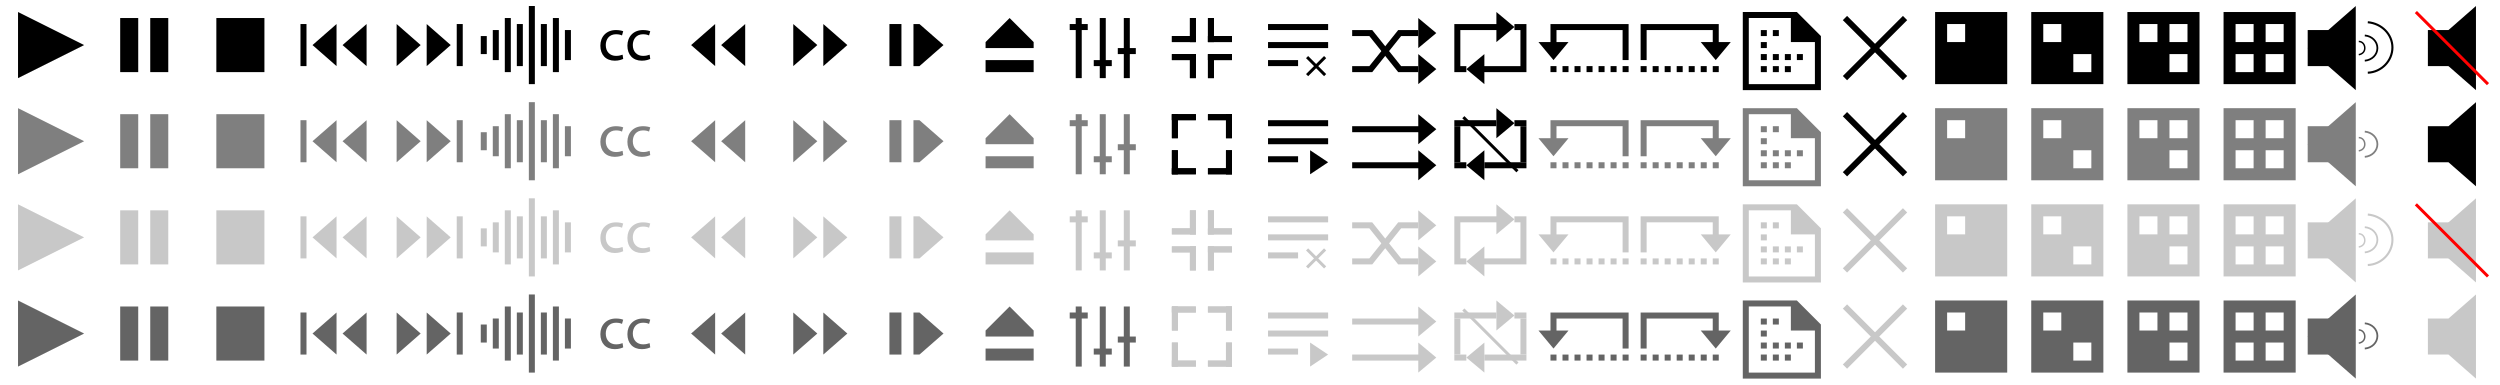
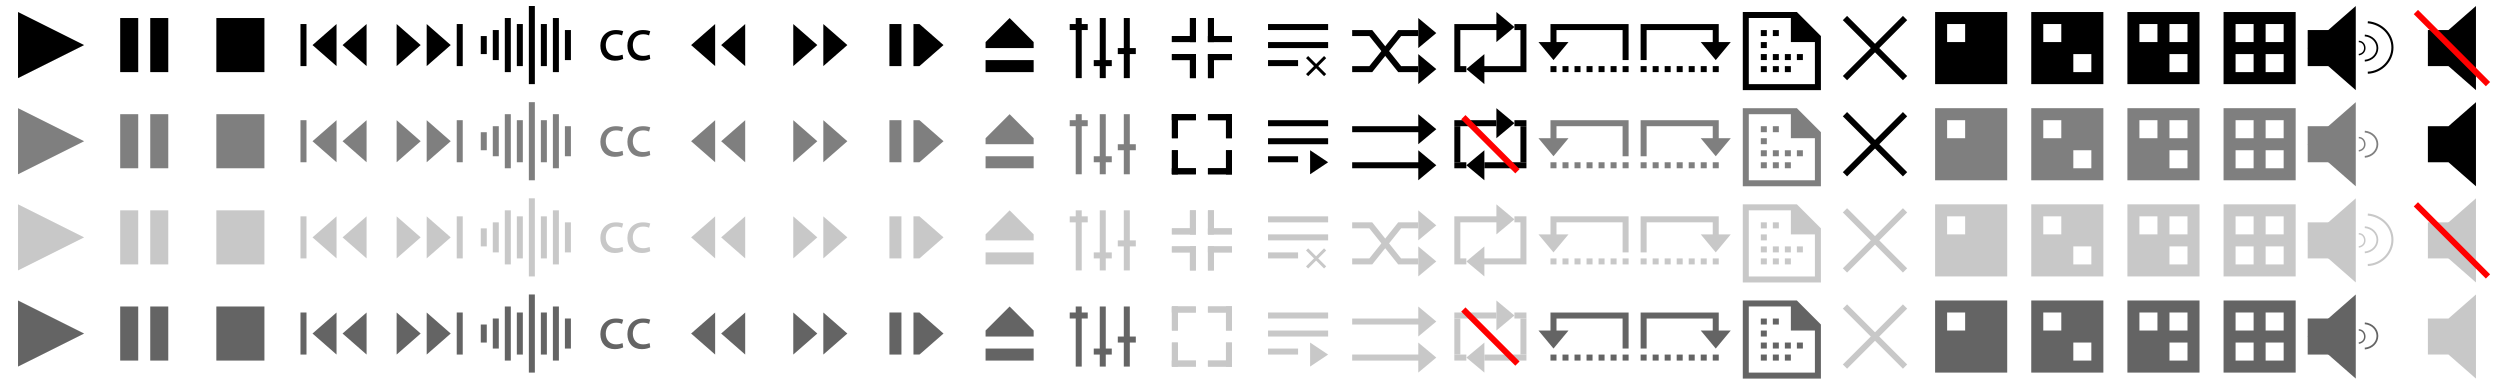
<svg xmlns="http://www.w3.org/2000/svg" version="1.1" id="svg3341" x="0px" y="0px" viewBox="0 0 832 128" style="enable-background:new 0 0 832 128;" xml:space="preserve">
  <path id="path4159" style="fill:#C8C8C8;" d="  M6,90V68l22,11L6,90z" />
  <rect id="rect4161" x="40" y="70" style="fill:#C8C8C8;" width="6" height="18" />
  <rect id="rect4163" x="50" y="70" style="fill:#C8C8C8;" width="6" height="18" />
  <rect id="rect4165" x="72" y="70" style="fill:#C8C8C8;" width="16" height="18" />
  <rect id="rect4167" x="100" y="72" style="fill:#C8C8C8;" width="2" height="14" />
  <path id="path4169" style="fill:#C8C8C8;" d="  M104,79l8-7v14L104,79z" />
  <path id="path4171" style="fill:#C8C8C8;" d="  M114,79l8-7v14L114,79z" />
  <path id="path4173" style="fill:#C8C8C8;" d="  M230,79l8-7v14L230,79z" />
  <path id="path4175" style="fill:#C8C8C8;" d="  M240,79l8-7v14L240,79z" />
  <rect id="rect4177" x="152" y="72" style="fill:#C8C8C8;" width="2" height="14" />
  <path id="path4179" style="fill:#C8C8C8;" d="  M150,79l-8,7V72L150,79z" />
  <path id="path4181" style="fill:#C8C8C8;" d="  M140,79l-8,7V72L140,79z" />
  <path id="path4183" style="fill:#C8C8C8;" d="  M282,79l-8,7V72L282,79z" />
  <path id="path4185" style="fill:#C8C8C8;" d="  M272,79l-8,7V72L272,79z" />
  <rect id="rect4187" x="296" y="72" style="fill:#C8C8C8;" width="4" height="14" />
  <path style="fill:#C8C8C8;" d="M304,72h2v14h-2V72z M314,79l-8,7V72L314,79z" />
  <path id="path4179-5" style="fill:#C8C8C8;" d="  M768,80l16-14v28L768,80z" />
  <rect id="rect4187-3" x="768" y="74" style="fill:#C8C8C8;" width="8" height="12" />
  <rect id="rect4181-4" x="800" y="-32" style="fill-rule:evenodd;clip-rule:evenodd;fill:#F600FF;" width="32" height="32" />
  <rect id="rect4181-4-8" x="768" y="-32" style="fill-rule:evenodd;clip-rule:evenodd;fill:#7200FF;" width="32" height="32" />
  <path id="path4230" style="fill:none;stroke:#C8C8C8;stroke-width:0.5;" d="  M785,77.8c1.2,0,2,1,2,2.2s-0.8,2-2,2.2" />
  <path id="path4230-0" style="fill:none;stroke:#C8C8C8;stroke-width:0.6;" d="  M787,75.6c2.4,0.2,4.2,2,4.2,4.2s-1.8,4-4.2,4.2" />
  <path id="path4230-0-7" style="fill:none;stroke:#C8C8C8;stroke-width:0.7;" d="  M788,71.4c4.6,0.4,8.2,4,8.2,8.4s-3.6,8.2-8.2,8.4" />
  <path id="path4262" style="fill:#C8C8C8;" d="  M808,80l16-14v28L808,80z" />
  <rect id="rect4264" x="808" y="74" style="fill:#C8C8C8;" width="8" height="12" />
  <path style="fill:#C8C8C8;" d="M808,112l16-14v28L808,112z M808,106h8v12h-8V106z" />
-   <path id="path4276" style="fill:none;stroke:#FF0000;" d="M804,68l24,24" />
+   <path id="path4276" style="fill:none;stroke:#FF0000;stroke-width:2;" d="M804,68l24,24" />
  <path id="path4159_1_" style="fill:#646464;" d="  M6,122v-22l22,11L6,122z" />
  <rect id="rect4161_1_" x="40" y="102" style="fill:#646464;" width="6" height="18" />
  <rect id="rect4163_1_" x="50" y="102" style="fill:#646464;" width="6" height="18" />
  <rect id="rect4165_1_" x="72" y="102" style="fill:#646464;" width="16" height="18" />
  <rect id="rect4167_1_" x="100" y="104" style="fill:#646464;" width="2" height="14" />
  <path id="path4169_1_" style="fill:#646464;" d="  M104,111l8-7v14L104,111z" />
  <path id="path4171_1_" style="fill:#646464;" d="  M114,111l8-7v14L114,111z" />
  <path id="path4173_1_" style="fill:#646464;" d="  M230,111l8-7v14L230,111z" />
  <path id="path4175_1_" style="fill:#646464;" d="  M240,111l8-7v14L240,111z" />
  <rect id="rect4177_1_" x="152" y="104" style="fill:#646464;" width="2" height="14" />
  <path id="path4179_1_" style="fill:#646464;" d="  M150,111l-8,7v-14L150,111z" />
  <path id="path4181_1_" style="fill:#646464;" d="  M140,111l-8,7v-14L140,111z" />
  <path id="path4183_1_" style="fill:#646464;" d="  M282,111l-8,7v-14L282,111z" />
  <path id="path4185_1_" style="fill:#646464;" d="  M272,111l-8,7v-14L272,111z" />
  <rect id="rect4187_1_" x="296" y="104" style="fill:#646464;" width="4" height="14" />
  <path style="fill:#646464;" d="M304,104h2v14h-2V104z M314,111l-8,7v-14L314,111z" />
  <polygon points="6,26 6,4 28,15 " />
  <rect x="40" y="6" width="6" height="18" />
  <rect x="50" y="6" width="6" height="18" />
  <rect x="72" y="6" width="16" height="18" />
  <rect x="100" y="8" width="2" height="14" />
  <polygon points="104,15 112,8 112,22 " />
  <polygon points="114,15 122,8 122,22 " />
  <polygon points="230,15 238,8 238,22 " />
  <polygon points="240,15 248,8 248,22 " />
  <rect x="152" y="8" width="2" height="14" />
  <polygon points="150,15 142,22 142,8 " />
  <polygon points="140,15 132,22 132,8 " />
  <polygon points="282,15 274,22 274,8 " />
  <polygon points="272,15 264,22 264,8 " />
  <rect x="296" y="8" width="4" height="14" />
  <path d="M306,22h-2V8h2V22z M314,15l-8,7V8L314,15z" />
  <polygon points="768,16 784,2 784,30 " />
  <path d="M776,22h-8V10h8V22z" />
  <path style="fill:none;stroke:#000000;stroke-width:0.5;" d="M785,13.8c1.2,0,2,1,2,2.2s-0.8,2-2,2.2" />
  <path style="fill:none;stroke:#000000;stroke-width:0.6;" d="M787,11.8c2.4,0.2,4.2,2,4.2,4.2s-1.8,4-4.2,4.2" />
  <path style="fill:none;stroke:#000000;stroke-width:0.7;" d="M788,7.4c4.6,0.4,8.2,4,8.2,8.4s-3.6,8.2-8.2,8.4" />
  <path d="M808,16l16-14v28L808,16z" />
  <rect x="808" y="10" width="8" height="12" />
  <path d="M808,48l16-14v28L808,48z M816,54h-8V42h8V54z" />
-   <path style="fill:none;stroke:#FF0000;" d="M804,4l24,24" />
+   <path style="fill:none;stroke:#FF0000;stroke-width:2;" d="M804,4l24,24" />
  <polygon style="fill:#7F7F7F;" points="6,58 6,36 28,47 " />
  <rect x="40" y="38" style="fill:#7F7F7F;" width="6" height="18" />
  <rect x="50" y="38" style="fill:#7F7F7F;" width="6" height="18" />
  <rect x="72" y="38" style="fill:#7F7F7F;" width="16" height="18" />
  <rect x="100" y="40" style="fill:#7F7F7F;" width="2" height="14" />
  <polygon style="fill:#7F7F7F;" points="104,47 112,40 112,54 " />
  <polygon style="fill:#7F7F7F;" points="114,47 122,40 122,54 " />
  <polygon style="fill:#7F7F7F;" points="230,47 238,40 238,54 " />
  <polygon style="fill:#7F7F7F;" points="240,47 248,40 248,54 " />
  <rect x="152" y="40" style="fill:#7F7F7F;" width="2" height="14" />
  <polygon style="fill:#7F7F7F;" points="150,47 142,54 142,40 " />
  <polygon style="fill:#7F7F7F;" points="140,47 132,54 132,40 " />
  <polygon style="fill:#7F7F7F;" points="282,47 274,54 274,40 " />
  <polygon style="fill:#7F7F7F;" points="272,47 264,54 264,40 " />
  <rect x="296" y="40" style="fill:#7F7F7F;" width="4" height="14" />
  <path style="fill:#7F7F7F;" d="M306,54h-2V40h2V54z M314,47l-8,7V40L314,47z" />
  <rect x="512" y="-32" width="32" height="32" />
  <rect id="rect4165_47_" x="160" y="12" width="2" height="6" />
  <polygon style="fill:#7F7F7F;" points="768,48 784,34 784,62 " />
  <path style="fill:#7F7F7F;" d="M776,54h-8V42h8V54z" />
  <path style="fill:none;stroke:#7F7F7F;stroke-width:0.5;" d="M785,45.8c1.2,0,2,1,2,2.2s-0.8,2-2,2.2" />
  <path style="fill:none;stroke:#7F7F7F;stroke-width:0.6;" d="M787,43.8c2.4,0.2,4.2,2,4.2,4.2s-1.8,4-4.2,4.2" />
  <path id="path4179-5_1_" style="fill:#646464;" d="  M768,112l16-14v28L768,112z" />
  <rect id="rect4187-3_1_" x="768" y="106" style="fill:#646464;" width="8" height="12" />
  <path id="path4230_1_" style="fill:none;stroke:#646464;stroke-width:0.5;" d="  M785,109.8c1.2,0,2,1,2,2.2s-0.8,2-2,2.2" />
  <path id="path4230-0_1_" style="fill:none;stroke:#646464;stroke-width:0.6;" d="  M787,107.6c2.4,0.2,4.2,2,4.2,4.2s-1.8,4-4.2,4.2" />
  <g>
    <path d="M207.4,19.6c-0.4,0.2-1.4,0.6-2.8,0.6c-3,0-4.8-2-4.8-5s2-5.2,5.2-5.2c1,0,2,0.2,2.4,0.4l-0.4,1.4c-0.4-0.2-1-0.4-2-0.4   c-2.2,0-3.4,1.6-3.4,3.6c0,2.2,1.4,3.6,3.4,3.6c1,0,1.6-0.2,2.2-0.4L207.4,19.6z" />
    <path d="M216.4,19.6c-0.4,0.2-1.4,0.6-2.8,0.6c-3,0-4.8-2-4.8-5s2-5.2,5.2-5.2c1,0,2,0.2,2.4,0.4l-0.4,1.4c-0.4-0.2-1-0.4-2-0.4   c-2.2,0-3.4,1.6-3.4,3.6c0,2.2,1.4,3.6,3.4,3.6c1,0,1.6-0.2,2.2-0.4L216.4,19.6z" />
  </g>
  <g>
    <path style="fill:#7F7F7F;" d="M207.4,51.6c-0.4,0.2-1.4,0.6-2.8,0.6c-3,0-4.8-2-4.8-5s2-5.2,5.2-5.2c1,0,2,0.2,2.4,0.4l-0.4,1.4   c-0.4-0.2-1-0.4-2-0.4c-2.2,0-3.4,1.6-3.4,3.6c0,2.2,1.4,3.6,3.4,3.6c1,0,1.6-0.2,2.2-0.4L207.4,51.6z" />
    <path style="fill:#7F7F7F;" d="M216.4,51.6c-0.4,0.2-1.4,0.6-2.8,0.6c-3,0-4.8-2-4.8-5s2-5.2,5.2-5.2c1,0,2,0.2,2.4,0.4l-0.4,1.4   c-0.4-0.2-1-0.4-2-0.4c-2.2,0-3.4,1.6-3.4,3.6c0,2.2,1.4,3.6,3.4,3.6c1,0,1.6-0.2,2.2-0.4L216.4,51.6z" />
  </g>
  <g>
    <path style="fill:#C8C8C8;" d="M207.4,83.6c-0.4,0.2-1.4,0.6-2.8,0.6c-3,0-4.8-2-4.8-5s2-5.2,5.2-5.2c1,0,2,0.2,2.4,0.4l-0.4,1.4   c-0.4-0.2-1-0.4-2-0.4c-2.2,0-3.4,1.6-3.4,3.6c0,2.2,1.4,3.6,3.4,3.6c1,0,1.6-0.2,2.2-0.4L207.4,83.6z" />
    <path style="fill:#C8C8C8;" d="M216.4,83.6c-0.4,0.2-1.4,0.6-2.8,0.6c-3,0-4.8-2-4.8-5s2-5.2,5.2-5.2c1,0,2,0.2,2.4,0.4l-0.4,1.4   c-0.4-0.2-1-0.4-2-0.4c-2.2,0-3.4,1.6-3.4,3.6c0,2.2,1.4,3.6,3.4,3.6c1,0,1.6-0.2,2.2-0.4L216.4,83.6z" />
  </g>
  <g>
    <path style="fill:#646464;" d="M207.4,115.6c-0.4,0.2-1.4,0.6-2.8,0.6c-3,0-4.8-2-4.8-5s2-5.2,5.2-5.2c1,0,2,0.2,2.4,0.4l-0.4,1.4   c-0.4-0.2-1-0.4-2-0.4c-2.2,0-3.4,1.6-3.4,3.6c0,2.2,1.4,3.6,3.4,3.6c1,0,1.6-0.2,2.2-0.4L207.4,115.6z" />
    <path style="fill:#646464;" d="M216.4,115.6c-0.4,0.2-1.4,0.6-2.8,0.6c-3,0-4.8-2-4.8-5s2-5.2,5.2-5.2c1,0,2,0.2,2.4,0.4l-0.4,1.4   c-0.4-0.2-1-0.4-2-0.4c-2.2,0-3.4,1.6-3.4,3.6c0,2.2,1.4,3.6,3.4,3.6c1,0,1.6-0.2,2.2-0.4L216.4,115.6z" />
  </g>
  <rect x="328" y="20" width="16" height="4" />
  <path d="M344,14v2h-16v-2H344z M336,6l8,8h-16L336,6z" />
  <rect id="rect4165_6_" x="358" y="6" width="2" height="20" />
  <rect id="rect4165_7_" x="356" y="8" width="6" height="2" />
  <rect id="rect4165_48_" x="364" y="20" width="6" height="2" />
  <rect id="rect4165_49_" x="372" y="16" width="6" height="2" />
  <g>
    <polyline style="fill:none;stroke:#000000;stroke-width:2;stroke-miterlimit:10;" points="450,11 456.2,11 465.8,23 472,23  " />
  </g>
-   <path id="path4276_2_" style="fill:none;stroke:#000000;" d="M487,39l18,18" />
  <rect id="rect4165_103_" x="422" y="104" style="fill:#C8C8C8;" width="20" height="2" />
  <rect id="rect4165_102_" x="422" y="110" style="fill:#C8C8C8;" width="20" height="2" />
  <rect id="rect4165_97_" x="422" y="116" style="fill:#C8C8C8;" width="10" height="2" />
  <polygon style="fill:#C8C8C8;" points="442,118 436,122 436,114 " />
  <line style="fill:none;stroke:#C8C8C8;stroke-miterlimit:10;" x1="435" y1="83" x2="441" y2="89" />
  <line style="fill:none;stroke:#C8C8C8;stroke-miterlimit:10;" x1="435" y1="89" x2="441" y2="83" />
  <rect id="rect4165_17_" x="422" y="72" style="fill:#C8C8C8;" width="20" height="2" />
  <rect id="rect4165_16_" x="422" y="78" style="fill:#C8C8C8;" width="20" height="2" />
  <rect id="rect4165_10_" x="422" y="84" style="fill:#C8C8C8;" width="10" height="2" />
  <rect id="rect4165_105_" x="422" y="40" width="20" height="2" />
  <rect id="rect4165_104_" x="422" y="46" width="20" height="2" />
  <rect id="rect4165_101_" x="422" y="52" width="10" height="2" />
  <polygon points="442,54 436,58 436,50 " />
  <line style="fill:none;stroke:#000000;stroke-miterlimit:10;" x1="435" y1="19" x2="441" y2="25" />
  <line style="fill:none;stroke:#000000;stroke-miterlimit:10;" x1="435" y1="25" x2="441" y2="19" />
  <rect id="rect4165_100_" x="422" y="8" width="20" height="2" />
  <rect id="rect4165_99_" x="422" y="14" width="20" height="2" />
  <rect id="rect4165_98_" x="422" y="20" width="10" height="2" />
  <rect id="rect4165_67_" x="390" y="56" width="8" height="2" />
  <rect id="rect4165_66_" x="390" y="50" width="2" height="8" />
  <rect id="rect4165_73_" x="390" y="38" width="2" height="8" />
  <rect id="rect4165_106_" x="402" y="56" width="8" height="2" />
  <rect id="rect4165_68_" x="390" y="38" width="8" height="2" />
  <rect id="rect4165_69_" x="402" y="38" width="8" height="2" />
  <rect id="rect4165_70_" x="408" y="38" width="2" height="8" />
  <rect id="rect4165_71_" x="408" y="50" width="2" height="8" />
  <rect id="rect4165_137_" x="390" y="56" width="8" height="2" />
  <rect id="rect4165_136_" x="390" y="50" width="2" height="8" />
  <rect id="rect4165_135_" x="390" y="38" width="2" height="8" />
  <rect id="rect4165_134_" x="402" y="56" width="8" height="2" />
  <rect id="rect4165_109_" x="390" y="38" width="8" height="2" />
  <rect id="rect4165_108_" x="402" y="38" width="8" height="2" />
  <rect id="rect4165_107_" x="408" y="38" width="2" height="8" />
  <rect id="rect4165_72_" x="408" y="50" width="2" height="8" />
  <rect id="rect4165_88_" x="390" y="120" style="fill:#C8C8C8;" width="8" height="2" />
  <rect id="rect4165_87_" x="390" y="114" style="fill:#C8C8C8;" width="2" height="8" />
  <rect id="rect4165_86_" x="390" y="102" style="fill:#C8C8C8;" width="2" height="8" />
  <rect id="rect4165_85_" x="402" y="120" style="fill:#C8C8C8;" width="8" height="2" />
  <rect id="rect4165_84_" x="390" y="102" style="fill:#C8C8C8;" width="8" height="2" />
  <rect id="rect4165_83_" x="402" y="102" style="fill:#C8C8C8;" width="8" height="2" />
  <rect id="rect4165_82_" x="408" y="102" style="fill:#C8C8C8;" width="2" height="8" />
  <rect id="rect4165_81_" x="408" y="114" style="fill:#C8C8C8;" width="2" height="8" />
  <rect id="rect4165_80_" x="390" y="120" style="fill:#C8C8C8;" width="8" height="2" />
  <rect id="rect4165_79_" x="390" y="114" style="fill:#C8C8C8;" width="2" height="8" />
  <rect id="rect4165_78_" x="390" y="102" style="fill:#C8C8C8;" width="2" height="8" />
  <rect id="rect4165_77_" x="402" y="120" style="fill:#C8C8C8;" width="8" height="2" />
  <rect id="rect4165_76_" x="390" y="102" style="fill:#C8C8C8;" width="8" height="2" />
  <rect id="rect4165_75_" x="402" y="102" style="fill:#C8C8C8;" width="8" height="2" />
  <rect id="rect4165_74_" x="408" y="102" style="fill:#C8C8C8;" width="2" height="8" />
  <rect id="rect4165_11_" x="408" y="114" style="fill:#C8C8C8;" width="2" height="8" />
  <rect id="rect4165_145_" x="390" y="18" width="8" height="2" />
  <rect id="rect4165_144_" x="396" y="18" width="2" height="8" />
  <rect id="rect4165_143_" x="396" y="6" width="2" height="8" />
  <rect id="rect4165_142_" x="402" y="18" width="8" height="2" />
  <rect id="rect4165_141_" x="390" y="12" width="8" height="2" />
  <rect id="rect4165_140_" x="402" y="12" width="8" height="2" />
  <rect id="rect4165_139_" x="402" y="6" width="2" height="8" />
  <rect id="rect4165_138_" x="402" y="18" width="2" height="8" />
  <rect id="rect4165_96_" x="390" y="18" width="8" height="2" />
  <rect id="rect4165_95_" x="396" y="18" width="2" height="8" />
  <rect id="rect4165_94_" x="396" y="6" width="2" height="8" />
  <rect id="rect4165_93_" x="402" y="18" width="8" height="2" />
  <rect id="rect4165_92_" x="390" y="12" width="8" height="2" />
  <rect id="rect4165_91_" x="402" y="12" width="8" height="2" />
  <rect id="rect4165_90_" x="402" y="6" width="2" height="8" />
  <rect id="rect4165_89_" x="402" y="18" width="2" height="8" />
  <rect id="rect4165_161_" x="390" y="82" style="fill:#C8C8C8;" width="8" height="2" />
  <rect id="rect4165_160_" x="396" y="82" style="fill:#C8C8C8;" width="2" height="8" />
  <rect id="rect4165_159_" x="396" y="70" style="fill:#C8C8C8;" width="2" height="8" />
  <rect id="rect4165_158_" x="402" y="82" style="fill:#C8C8C8;" width="8" height="2" />
  <rect id="rect4165_157_" x="390" y="76" style="fill:#C8C8C8;" width="8" height="2" />
  <rect id="rect4165_156_" x="402" y="76" style="fill:#C8C8C8;" width="8" height="2" />
  <rect id="rect4165_155_" x="402" y="70" style="fill:#C8C8C8;" width="2" height="8" />
  <rect id="rect4165_154_" x="402" y="82" style="fill:#C8C8C8;" width="2" height="8" />
  <rect id="rect4165_153_" x="390" y="82" style="fill:#C8C8C8;" width="8" height="2" />
  <rect id="rect4165_152_" x="396" y="82" style="fill:#C8C8C8;" width="2" height="8" />
  <rect id="rect4165_151_" x="396" y="70" style="fill:#C8C8C8;" width="2" height="8" />
  <rect id="rect4165_150_" x="402" y="82" style="fill:#C8C8C8;" width="8" height="2" />
  <rect id="rect4165_149_" x="390" y="76" style="fill:#C8C8C8;" width="8" height="2" />
  <rect id="rect4165_148_" x="402" y="76" style="fill:#C8C8C8;" width="8" height="2" />
  <rect id="rect4165_147_" x="402" y="70" style="fill:#C8C8C8;" width="2" height="8" />
  <rect id="rect4165_146_" x="402" y="82" style="fill:#C8C8C8;" width="2" height="8" />
  <rect id="rect4165_4_" x="366" y="6" width="2" height="20" />
  <rect id="rect4165_5_" x="374" y="6" width="2" height="20" />
  <rect id="rect4165_53_" x="358" y="38" style="fill:#7F7F7F;" width="2" height="20" />
  <rect id="rect4165_52_" x="356" y="40" style="fill:#7F7F7F;" width="6" height="2" />
  <rect id="rect4165_51_" x="364" y="52" style="fill:#7F7F7F;" width="6" height="2" />
  <rect id="rect4165_50_" x="372" y="48" style="fill:#7F7F7F;" width="6" height="2" />
  <rect id="rect4165_9_" x="366" y="38" style="fill:#7F7F7F;" width="2" height="20" />
  <rect id="rect4165_8_" x="374" y="38" style="fill:#7F7F7F;" width="2" height="20" />
  <rect id="rect4165_59_" x="358" y="70" style="fill:#C8C8C8;" width="2" height="20" />
  <rect id="rect4165_58_" x="356" y="72" style="fill:#C8C8C8;" width="6" height="2" />
  <rect id="rect4165_57_" x="364" y="84" style="fill:#C8C8C8;" width="6" height="2" />
  <rect id="rect4165_56_" x="372" y="80" style="fill:#C8C8C8;" width="6" height="2" />
  <rect id="rect4165_55_" x="366" y="70" style="fill:#C8C8C8;" width="2" height="20" />
  <rect id="rect4165_54_" x="374" y="70" style="fill:#C8C8C8;" width="2" height="20" />
  <rect id="rect4165_65_" x="358" y="102" style="fill:#646464;" width="2" height="20" />
  <rect id="rect4165_64_" x="356" y="104" style="fill:#646464;" width="6" height="2" />
  <rect id="rect4165_63_" x="364" y="116" style="fill:#646464;" width="6" height="2" />
  <rect id="rect4165_62_" x="372" y="112" style="fill:#646464;" width="6" height="2" />
  <rect id="rect4165_61_" x="366" y="102" style="fill:#646464;" width="2" height="20" />
  <rect id="rect4165_60_" x="374" y="102" style="fill:#646464;" width="2" height="20" />
  <rect x="328" y="52" style="fill:#7F7F7F;" width="16" height="4" />
  <path style="fill:#7F7F7F;" d="M344,46v2h-16v-2H344z M336,38l8,8h-16L336,38z" />
  <rect x="328" y="84" style="fill:#C8C8C8;" width="16" height="4" />
  <path style="fill:#C8C8C8;" d="M344,78v2h-16v-2H344z M336,70l8,8h-16L336,70z" />
  <rect x="328" y="116" style="fill:#646464;" width="16" height="4" />
  <path style="fill:#646464;" d="M344,110v2h-16v-2H344z M336,102l8,8h-16L336,102z" />
  <polygon points="478,23 472,28 472,18 " />
  <g>
    <polyline style="fill:none;stroke:#000000;stroke-width:2;stroke-miterlimit:10;" points="472,11 465.8,11 456.2,23 450,23  " />
  </g>
  <polygon points="472,16 472,6 478,11 " />
  <g>
    <polyline style="fill:none;stroke:#C8C8C8;stroke-width:2;stroke-miterlimit:10;" points="450,75 456.2,75 465.8,87 472,87  " />
  </g>
  <polygon style="fill:#C8C8C8;" points="478,87 472,92 472,82 " />
  <g>
    <polyline style="fill:none;stroke:#C8C8C8;stroke-width:2;stroke-miterlimit:10;" points="472,75 465.8,75 456.2,87 450,87  " />
  </g>
  <polygon style="fill:#C8C8C8;" points="472,80 472,70 478,75 " />
  <path d="M450,42h22v2h-22V42z M472,48V38l6,5L472,48z" />
  <path d="M450,54h22v2h-22V54z M478,55l-6,5V50L478,55z" />
  <path style="fill:#C8C8C8;" d="M450,106h22v2h-22V106z M472,112v-10l6,5L472,112z" />
  <path style="fill:#C8C8C8;" d="M450,118h22v2h-22V118z M478,119l-6,5v-10L478,119z" />
  <path d="M494,22h14v2h-14V22z M506,10h2v12h-2V10z M504,8h4v2h-4V8z M494,18v10l-6-5L494,18z" />
  <path d="M484,22h4v2h-4V22z M484,8h14v2h-14V8z M498,14V4l6,5L498,14z M484,10h2v12h-2V10z" />
  <path style="fill:#C8C8C8;" d="M494,86h14v2h-14V86z M506,74h2v12h-2V74z M504,72h4v2h-4V72z M494,82v10l-6-5L494,82z" />
  <path style="fill:#C8C8C8;" d="M484,86h4v2h-4V86z M484,72h14v2h-14V72z M498,78V68l6,5L498,78z M484,74h2v12h-2V74z" />
  <rect id="rect4165_120_" x="494" y="54" width="14" height="2" />
  <rect id="rect4165_119_" x="506" y="42" width="2" height="12" />
  <rect id="rect4165_118_" x="484" y="54" width="4" height="2" />
  <rect id="rect4165_117_" x="484" y="40" width="14" height="2" />
  <rect id="rect4165_116_" x="504" y="40" width="4" height="2" />
  <polygon points="498,46 498,36 504,41 " />
  <polygon points="494,50 494,60 488,55 " />
  <rect id="rect4165_115_" x="484" y="42" width="2" height="12" />
-   <path id="path4276_1_" style="fill:none;stroke:#C8C8C8;" d="M487,103l18,18" />
  <rect id="rect4165_124_" x="494" y="118" style="fill:#C8C8C8;" width="14" height="2" />
  <rect id="rect4165_123_" x="506" y="106" style="fill:#C8C8C8;" width="2" height="12" />
  <rect id="rect4165_121_" x="484" y="118" style="fill:#C8C8C8;" width="4" height="2" />
  <rect id="rect4165_114_" x="484" y="104" style="fill:#C8C8C8;" width="14" height="2" />
  <rect id="rect4165_113_" x="504" y="104" style="fill:#C8C8C8;" width="4" height="2" />
  <polygon style="fill:#C8C8C8;" points="498,110 498,100 504,105 " />
  <polygon style="fill:#C8C8C8;" points="494,114 494,124 488,119 " />
  <rect id="rect4165_112_" x="484" y="106" style="fill:#C8C8C8;" width="2" height="12" />
  <rect id="rect4165_44_" x="164" y="10" width="2" height="10" />
  <rect id="rect4165_45_" x="168" y="6" width="2" height="18" />
  <rect id="rect4165_163_" x="176" y="2" width="2" height="26" />
  <rect id="rect4165_162_" x="172" y="8" width="2" height="14" />
  <rect id="rect4165_46_" x="180" y="8" width="2" height="14" />
  <rect id="rect4165_164_" x="184" y="6" width="2" height="18" />
  <rect id="rect4165_168_" x="188" y="10" width="2" height="10" />
  <rect id="rect4165_169_" x="160" y="76" style="fill:#C8C8C8;" width="2" height="6" />
  <rect id="rect4165_167_" x="164" y="74" style="fill:#C8C8C8;" width="2" height="10" />
  <rect id="rect4165_166_" x="168" y="70" style="fill:#C8C8C8;" width="2" height="18" />
  <rect id="rect4165_165_" x="176" y="66" style="fill:#C8C8C8;" width="2" height="26" />
  <rect id="rect4165_39_" x="172" y="72" style="fill:#C8C8C8;" width="2" height="14" />
  <rect id="rect4165_38_" x="180" y="72" style="fill:#C8C8C8;" width="2" height="14" />
  <rect id="rect4165_37_" x="184" y="70" style="fill:#C8C8C8;" width="2" height="18" />
  <rect id="rect4165_36_" x="188" y="74" style="fill:#C8C8C8;" width="2" height="10" />
  <rect id="rect4165_43_" x="160" y="44" style="fill:#7F7F7F;" width="2" height="6" />
  <rect id="rect4165_42_" x="164" y="42" style="fill:#7F7F7F;" width="2" height="10" />
  <rect id="rect4165_41_" x="168" y="38" style="fill:#7F7F7F;" width="2" height="18" />
  <rect id="rect4165_40_" x="176" y="34" style="fill:#7F7F7F;" width="2" height="26" />
  <rect id="rect4165_31_" x="172" y="40" style="fill:#7F7F7F;" width="2" height="14" />
  <rect id="rect4165_30_" x="180" y="40" style="fill:#7F7F7F;" width="2" height="14" />
  <rect id="rect4165_3_" x="184" y="38" style="fill:#7F7F7F;" width="2" height="18" />
  <rect id="rect4165_2_" x="188" y="42" style="fill:#7F7F7F;" width="2" height="10" />
  <rect id="rect4165_177_" x="160" y="108" style="fill:#646464;" width="2" height="6" />
  <rect id="rect4165_176_" x="164" y="106" style="fill:#646464;" width="2" height="10" />
  <rect id="rect4165_175_" x="168" y="102" style="fill:#646464;" width="2" height="18" />
  <rect id="rect4165_174_" x="176" y="98" style="fill:#646464;" width="2" height="26" />
  <rect id="rect4165_173_" x="172" y="104" style="fill:#646464;" width="2" height="14" />
  <rect id="rect4165_172_" x="180" y="104" style="fill:#646464;" width="2" height="14" />
  <rect id="rect4165_171_" x="184" y="102" style="fill:#646464;" width="2" height="18" />
  <rect id="rect4165_170_" x="188" y="106" style="fill:#646464;" width="2" height="10" />
  <path d="M546,8h26v2h-26V8z M566,14h10l-5,6L566,14z M546,10h2v10h-2V10z M570,10h2v4h-2V10z" />
  <rect id="rect4165_181_" x="546" y="22" width="2" height="2" />
  <rect id="rect4165_182_" x="550" y="22" width="2" height="2" />
  <rect id="rect4165_183_" x="554" y="22" width="2" height="2" />
  <rect id="rect4165_184_" x="558" y="22" width="2" height="2" />
  <rect id="rect4165_185_" x="562" y="22" width="2" height="2" />
  <rect id="rect4165_186_" x="566" y="22" width="2" height="2" />
  <rect id="rect4165_187_" x="570" y="22" width="2" height="2" />
  <path style="fill:#7F7F7F;" d="M546,40h26v2h-26V40z M566,46h10l-5,6L566,46z M546,42h2v10h-2V42z M570,42h2v4h-2V42z" />
  <rect id="rect4165_192_" x="546" y="54" style="fill:#7F7F7F;" width="2" height="2" />
  <rect id="rect4165_191_" x="550" y="54" style="fill:#7F7F7F;" width="2" height="2" />
  <rect id="rect4165_190_" x="554" y="54" style="fill:#7F7F7F;" width="2" height="2" />
  <rect id="rect4165_189_" x="558" y="54" style="fill:#7F7F7F;" width="2" height="2" />
  <rect id="rect4165_188_" x="562" y="54" style="fill:#7F7F7F;" width="2" height="2" />
  <rect id="rect4165_29_" x="566" y="54" style="fill:#7F7F7F;" width="2" height="2" />
  <rect id="rect4165_28_" x="570" y="54" style="fill:#7F7F7F;" width="2" height="2" />
  <path style="fill:#C8C8C8;" d="M546,72h26v2h-26V72z M566,78h10l-5,6L566,78z M546,74h2v10h-2V74z M570,74h2v4h-2V74z" />
  <rect id="rect4165_202_" x="546" y="86" style="fill:#C8C8C8;" width="2" height="2" />
  <rect id="rect4165_201_" x="550" y="86" style="fill:#C8C8C8;" width="2" height="2" />
  <rect id="rect4165_200_" x="554" y="86" style="fill:#C8C8C8;" width="2" height="2" />
  <rect id="rect4165_199_" x="558" y="86" style="fill:#C8C8C8;" width="2" height="2" />
  <rect id="rect4165_198_" x="562" y="86" style="fill:#C8C8C8;" width="2" height="2" />
  <rect id="rect4165_197_" x="566" y="86" style="fill:#C8C8C8;" width="2" height="2" />
  <rect id="rect4165_196_" x="570" y="86" style="fill:#C8C8C8;" width="2" height="2" />
  <path style="fill:#646464;" d="M546,104h26v2h-26V104z M566,110h10l-5,6L566,110z M546,106h2v10h-2V106z M570,106h2v4h-2V106z" />
  <rect id="rect4165_212_" x="546" y="118" style="fill:#646464;" width="2" height="2" />
  <rect id="rect4165_211_" x="550" y="118" style="fill:#646464;" width="2" height="2" />
  <rect id="rect4165_210_" x="554" y="118" style="fill:#646464;" width="2" height="2" />
  <rect id="rect4165_209_" x="558" y="118" style="fill:#646464;" width="2" height="2" />
  <rect id="rect4165_208_" x="562" y="118" style="fill:#646464;" width="2" height="2" />
  <rect id="rect4165_207_" x="566" y="118" style="fill:#646464;" width="2" height="2" />
  <rect id="rect4165_206_" x="570" y="118" style="fill:#646464;" width="2" height="2" />
  <path d="M542,10h-26V8h26V10z M517,20l-5-6h10L517,20z M542,20h-2V10h2V20z M518,14h-2v-4h2V14z" />
  <rect id="rect4165_250_" x="540" y="22" width="2" height="2" />
  <rect id="rect4165_249_" x="536" y="22" width="2" height="2" />
  <rect id="rect4165_248_" x="532" y="22" width="2" height="2" />
  <rect id="rect4165_247_" x="528" y="22" width="2" height="2" />
  <rect id="rect4165_246_" x="524" y="22" width="2" height="2" />
  <rect id="rect4165_245_" x="520" y="22" width="2" height="2" />
  <rect id="rect4165_244_" x="516" y="22" width="2" height="2" />
  <path style="fill:#7F7F7F;" d="M542,42h-26v-2h26V42z M517,52l-5-6h10L517,52z M542,52h-2V42h2V52z M518,46h-2v-4h2V46z" />
  <rect id="rect4165_240_" x="540" y="54" style="fill:#7F7F7F;" width="2" height="2" />
  <rect id="rect4165_239_" x="536" y="54" style="fill:#7F7F7F;" width="2" height="2" />
  <rect id="rect4165_238_" x="532" y="54" style="fill:#7F7F7F;" width="2" height="2" />
  <rect id="rect4165_237_" x="528" y="54" style="fill:#7F7F7F;" width="2" height="2" />
  <rect id="rect4165_236_" x="524" y="54" style="fill:#7F7F7F;" width="2" height="2" />
  <rect id="rect4165_235_" x="520" y="54" style="fill:#7F7F7F;" width="2" height="2" />
  <rect id="rect4165_234_" x="516" y="54" style="fill:#7F7F7F;" width="2" height="2" />
  <path style="fill:#C8C8C8;" d="M542,74h-26v-2h26V74z M517,84l-5-6h10L517,84z M542,84h-2V74h2V84z M518,78h-2v-4h2V78z" />
  <rect id="rect4165_230_" x="540" y="86" style="fill:#C8C8C8;" width="2" height="2" />
  <rect id="rect4165_229_" x="536" y="86" style="fill:#C8C8C8;" width="2" height="2" />
  <rect id="rect4165_228_" x="532" y="86" style="fill:#C8C8C8;" width="2" height="2" />
  <rect id="rect4165_227_" x="528" y="86" style="fill:#C8C8C8;" width="2" height="2" />
  <rect id="rect4165_226_" x="524" y="86" style="fill:#C8C8C8;" width="2" height="2" />
  <rect id="rect4165_225_" x="520" y="86" style="fill:#C8C8C8;" width="2" height="2" />
  <rect id="rect4165_224_" x="516" y="86" style="fill:#C8C8C8;" width="2" height="2" />
  <path style="fill:#646464;" d="M542,106h-26v-2h26V106z M517,116l-5-6h10L517,116z M542,116h-2v-10h2V116z M518,110h-2v-4h2V110z" />
  <rect id="rect4165_220_" x="540" y="118" style="fill:#646464;" width="2" height="2" />
  <rect id="rect4165_219_" x="536" y="118" style="fill:#646464;" width="2" height="2" />
  <rect id="rect4165_218_" x="532" y="118" style="fill:#646464;" width="2" height="2" />
  <rect id="rect4165_217_" x="528" y="118" style="fill:#646464;" width="2" height="2" />
  <rect id="rect4165_216_" x="524" y="118" style="fill:#646464;" width="2" height="2" />
  <rect id="rect4165_27_" x="520" y="118" style="fill:#646464;" width="2" height="2" />
  <rect id="rect4165_26_" x="516" y="118" style="fill:#646464;" width="2" height="2" />
  <rect x="640" y="-32" style="fill:#7F7F7F;" width="32" height="32" />
  <path style="fill:#C8C8C8;" d="M592,88h-2v-2h2V88z M588,88h-2v-2h2V88z M596,84h-2v-2h2V84z M592,84h-2v-2h2V84z M588,84h-2v-2h2  V84z M600,84h-2v-2h2V84z M588,80h-2v-2h2V80z M596,88h-2v-2h2V88z M592,76h-2v-2h2V76z M588,76h-2v-2h2V76z M582,92h-2V70h2V92z   M596,68v2h-16v-2H596z M606,94h-2V78h2V94z M604,92v2h-24v-2H604z M598,76h-2v-8h2V76z M606,76v2h-10v-2H606z M598,76v-8l8,8H598z" />
  <path d="M592,24h-2v-2h2V24z M588,24h-2v-2h2V24z M596,20h-2v-2h2V20z M592,20h-2v-2h2V20z M588,20h-2v-2h2V20z M600,20h-2v-2h2V20z   M588,16h-2v-2h2V16z M596,24h-2v-2h2V24z M592,12h-2v-2h2V12z M588,12h-2v-2h2V12z M582,28h-2V6h2V28z M596,4v2h-16V4H596z M606,30  h-2V14h2V30z M604,28v2h-24v-2H604z M598,12h-2V4h2V12z M606,12v2h-10v-2H606z M598,12V4l8,8H598z" />
  <path style="fill:#7F7F7F;" d="M592,56h-2v-2h2V56z M588,56h-2v-2h2V56z M596,52h-2v-2h2V52z M592,52h-2v-2h2V52z M588,52h-2v-2h2  V52z M600,52h-2v-2h2V52z M588,48h-2v-2h2V48z M596,56h-2v-2h2V56z M592,44h-2v-2h2V44z M588,44h-2v-2h2V44z M582,60h-2V38h2V60z   M596,36v2h-16v-2H596z M606,62h-2V46h2V62z M604,60v2h-24v-2H604z M598,44h-2v-8h2V44z M606,44v2h-10v-2H606z M598,44v-8l8,8H598z" />
  <path style="fill:#646464;" d="M592,120h-2v-2h2V120z M588,120h-2v-2h2V120z M596,116h-2v-2h2V116z M592,116h-2v-2h2V116z M588,116  h-2v-2h2V116z M600,116h-2v-2h2V116z M588,112h-2v-2h2V112z M596,120h-2v-2h2V120z M592,108h-2v-2h2V108z M588,108h-2v-2h2V108z   M582,124h-2v-22h2V124z M596,100v2h-16v-2H596z M606,126h-2v-16h2V126z M604,124v2h-24v-2H604z M598,108h-2v-8h2V108z M606,108v2  h-10v-2H606z M598,108v-8l8,8H598z" />
  <line style="fill:none;stroke:#000000;stroke-width:2;stroke-miterlimit:10;" x1="614" y1="26" x2="634" y2="6" />
  <line style="fill:none;stroke:#000000;stroke-width:2;stroke-miterlimit:10;" x1="614" y1="6" x2="634" y2="26" />
  <line style="fill:none;stroke:#C8C8C8;stroke-width:2;stroke-miterlimit:10;" x1="614" y1="90" x2="634" y2="70" />
  <line style="fill:none;stroke:#C8C8C8;stroke-width:2;stroke-miterlimit:10;" x1="614" y1="70" x2="634" y2="90" />
  <line style="fill:none;stroke:#000000;stroke-width:2;stroke-miterlimit:10;" x1="614" y1="58" x2="634" y2="38" />
  <line style="fill:none;stroke:#000000;stroke-width:2;stroke-miterlimit:10;" x1="614" y1="38" x2="634" y2="58" />
  <line style="fill:none;stroke:#C8C8C8;stroke-width:2;stroke-miterlimit:10;" x1="614" y1="122" x2="634" y2="102" />
  <line style="fill:none;stroke:#C8C8C8;stroke-width:2;stroke-miterlimit:10;" x1="614" y1="102" x2="634" y2="122" />
  <path style="fill:#C8C8C8;" d="M762,70h-22v-2h22V70z M762,92h-22v-2h22V92z M742,90h-2V70h2V90z M764,92h-2V68h2V92z M754,90h-2V70  h2V90z M752,90h-2V70h2V90z M742,82v-2h20v2H742z M742,80v-2h20v2H742z M744,90h-2V70h2V90z M762,90h-2V70h2V90z M742,72v-2h20v2  H742z M742,90v-2h20v2H742z" />
  <path style="fill:#C8C8C8;" d="M666,70h-22v-2h22V70z M666,92h-22v-2h22V92z M646,90h-2V70h2V90z M668,92h-2V68h2V92z M658,90h-2V70  h2V90z M656,90h-2V70h2V90z M646,82v-2h20v2H646z M646,80v-2h20v2H646z M648,90h-2V70h2V90z M666,90h-2V70h2V90z M646,72v-2h20v2  H646z M646,90v-2h20v2H646z M664,78h-6v-6h6V78z M654,88h-6v-6h6V88z M664,88h-6v-6h6V88z" />
  <path style="fill:#C8C8C8;" d="M698,70h-22v-2h22V70z M698,92h-22v-2h22V92z M678,90h-2V70h2V90z M700,92h-2V68h2V92z M690,90h-2V70  h2V90z M688,90h-2V70h2V90z M678,82v-2h20v2H678z M678,80v-2h20v2H678z M680,90h-2V70h2V90z M698,90h-2V70h2V90z M678,72v-2h20v2  H678z M678,90v-2h20v2H678z M686,88h-6v-6h6V88z M696,78h-6v-6h6V78z" />
  <path style="fill:#C8C8C8;" d="M730,90V68h2v22H730z M708,90V68h2v22H708z M710,70v-2h20v2H710z M708,92v-2h24v2H708z M710,82v-2h20  v2H710z M710,80v-2h20v2H710z M718,70h2v20h-2V70z M720,70h2v20h-2V70z M710,72v-2h20v2H710z M710,90v-2h20v2H710z M728,70h2v20h-2  V70z M710,70h2v20h-2V70z M712,88v-6h6v6H712z" />
  <path style="fill:#646464;" d="M762,102h-22v-2h22V102z M762,124h-22v-2h22V124z M742,122h-2v-20h2V122z M764,124h-2v-24h2V124z   M754,122h-2v-20h2V122z M752,122h-2v-20h2V122z M742,114v-2h20v2H742z M742,112v-2h20v2H742z M744,122h-2v-20h2V122z M762,122h-2  v-20h2V122z M742,104v-2h20v2H742z M742,122v-2h20v2H742z" />
  <path style="fill:#646464;" d="M666,102h-22v-2h22V102z M666,124h-22v-2h22V124z M646,122h-2v-20h2V122z M668,124h-2v-24h2V124z   M658,122h-2v-20h2V122z M656,122h-2v-20h2V122z M646,114v-2h20v2H646z M646,112v-2h20v2H646z M648,122h-2v-20h2V122z M666,122h-2  v-20h2V122z M646,104v-2h20v2H646z M646,122v-2h20v2H646z M664,110h-6v-6h6V110z M654,120h-6v-6h6V120z M664,120h-6v-6h6V120z" />
  <path style="fill:#646464;" d="M698,102h-22v-2h22V102z M698,124h-22v-2h22V124z M678,122h-2v-20h2V122z M700,124h-2v-24h2V124z   M690,122h-2v-20h2V122z M688,122h-2v-20h2V122z M678,114v-2h20v2H678z M678,112v-2h20v2H678z M680,122h-2v-20h2V122z M698,122h-2  v-20h2V122z M678,104v-2h20v2H678z M678,122v-2h20v2H678z M686,120h-6v-6h6V120z M696,110h-6v-6h6V110z" />
  <path style="fill:#646464;" d="M730,122v-22h2v22H730z M708,122v-22h2v22H708z M710,102v-2h20v2H710z M708,124v-2h24v2H708z   M710,114v-2h20v2H710z M710,112v-2h20v2H710z M718,102h2v20h-2V102z M720,102h2v20h-2V102z M710,104v-2h20v2H710z M710,122v-2h20v2  H710z M728,102h2v20h-2V102z M710,102h2v20h-2V102z M712,120v-6h6v6H712z" />
  <path style="fill:#7F7F7F;" d="M762,38h-22v-2h22V38z M762,60h-22v-2h22V60z M742,58h-2V38h2V58z M764,60h-2V36h2V60z M754,58h-2V38  h2V58z M752,58h-2V38h2V58z M742,50v-2h20v2H742z M742,48v-2h20v2H742z M744,58h-2V38h2V58z M762,58h-2V38h2V58z M742,40v-2h20v2  H742z M742,58v-2h20v2H742z" />
  <path style="fill:#7F7F7F;" d="M666,38h-22v-2h22V38z M666,60h-22v-2h22V60z M646,58h-2V38h2V58z M668,60h-2V36h2V60z M658,58h-2V38  h2V58z M656,58h-2V38h2V58z M646,50v-2h20v2H646z M646,48v-2h20v2H646z M648,58h-2V38h2V58z M666,58h-2V38h2V58z M646,40v-2h20v2  H646z M646,58v-2h20v2H646z M664,46h-6v-6h6V46z M654,56h-6v-6h6V56z M664,56h-6v-6h6V56z" />
  <path style="fill:#7F7F7F;" d="M698,38h-22v-2h22V38z M698,60h-22v-2h22V60z M678,58h-2V38h2V58z M700,60h-2V36h2V60z M690,58h-2V38  h2V58z M688,58h-2V38h2V58z M678,50v-2h20v2H678z M678,48v-2h20v2H678z M680,58h-2V38h2V58z M698,58h-2V38h2V58z M678,40v-2h20v2  H678z M678,58v-2h20v2H678z M686,56h-6v-6h6V56z M696,46h-6v-6h6V46z" />
  <path style="fill:#7F7F7F;" d="M730,58V36h2v22H730z M708,58V36h2v22H708z M710,38v-2h20v2H710z M708,60v-2h24v2H708z M710,50v-2h20  v2H710z M710,48v-2h20v2H710z M718,38h2v20h-2V38z M720,38h2v20h-2V38z M710,40v-2h20v2H710z M710,58v-2h20v2H710z M728,38h2v20h-2  V38z M710,38h2v20h-2V38z M712,56v-6h6v6H712z" />
  <path d="M762,6h-22V4h22V6z M762,28h-22v-2h22V28z M742,26h-2V6h2V26z M764,28h-2V4h2V28z M754,26h-2V6h2V26z M752,26h-2V6h2V26z   M742,18v-2h20v2H742z M742,16v-2h20v2H742z M744,26h-2V6h2V26z M762,26h-2V6h2V26z M742,8V6h20v2H742z M742,26v-2h20v2H742z" />
  <path d="M666,6h-22V4h22V6z M666,28h-22v-2h22V28z M646,26h-2V6h2V26z M668,28h-2V4h2V28z M658,26h-2V6h2V26z M656,26h-2V6h2V26z   M646,18v-2h20v2H646z M646,16v-2h20v2H646z M648,26h-2V6h2V26z M666,26h-2V6h2V26z M646,8V6h20v2H646z M646,26v-2h20v2H646z   M664,14h-6V8h6V14z M654,24h-6v-6h6V24z M664,24h-6v-6h6V24z" />
  <path d="M698,6h-22V4h22V6z M698,28h-22v-2h22V28z M678,26h-2V6h2V26z M700,28h-2V4h2V28z M690,26h-2V6h2V26z M688,26h-2V6h2V26z   M678,18v-2h20v2H678z M678,16v-2h20v2H678z M680,26h-2V6h2V26z M698,26h-2V6h2V26z M678,8V6h20v2H678z M678,26v-2h20v2H678z   M686,24h-6v-6h6V24z M696,14h-6V8h6V14z" />
  <path d="M730,26V4h2v22H730z M708,26V4h2v22H708z M710,6V4h20v2H710z M708,28v-2h24v2H708z M710,18v-2h20v2H710z M710,16v-2h20v2  H710z M718,6h2v20h-2V6z M720,6h2v20h-2V6z M710,8V6h20v2H710z M710,26v-2h20v2H710z M728,6h2v20h-2V6z M710,6h2v20h-2V6z M712,24  v-6h6v6H712z" />
+   <path id="path4276_2_" style="fill:none;stroke:#FF0000;stroke-width:2;" d="M487,39l18,18" />
+   <path id="path4276_1_" style="fill:none;stroke:#FF0000;stroke-width:2;" d="M487,103l18,18" />
</svg>
